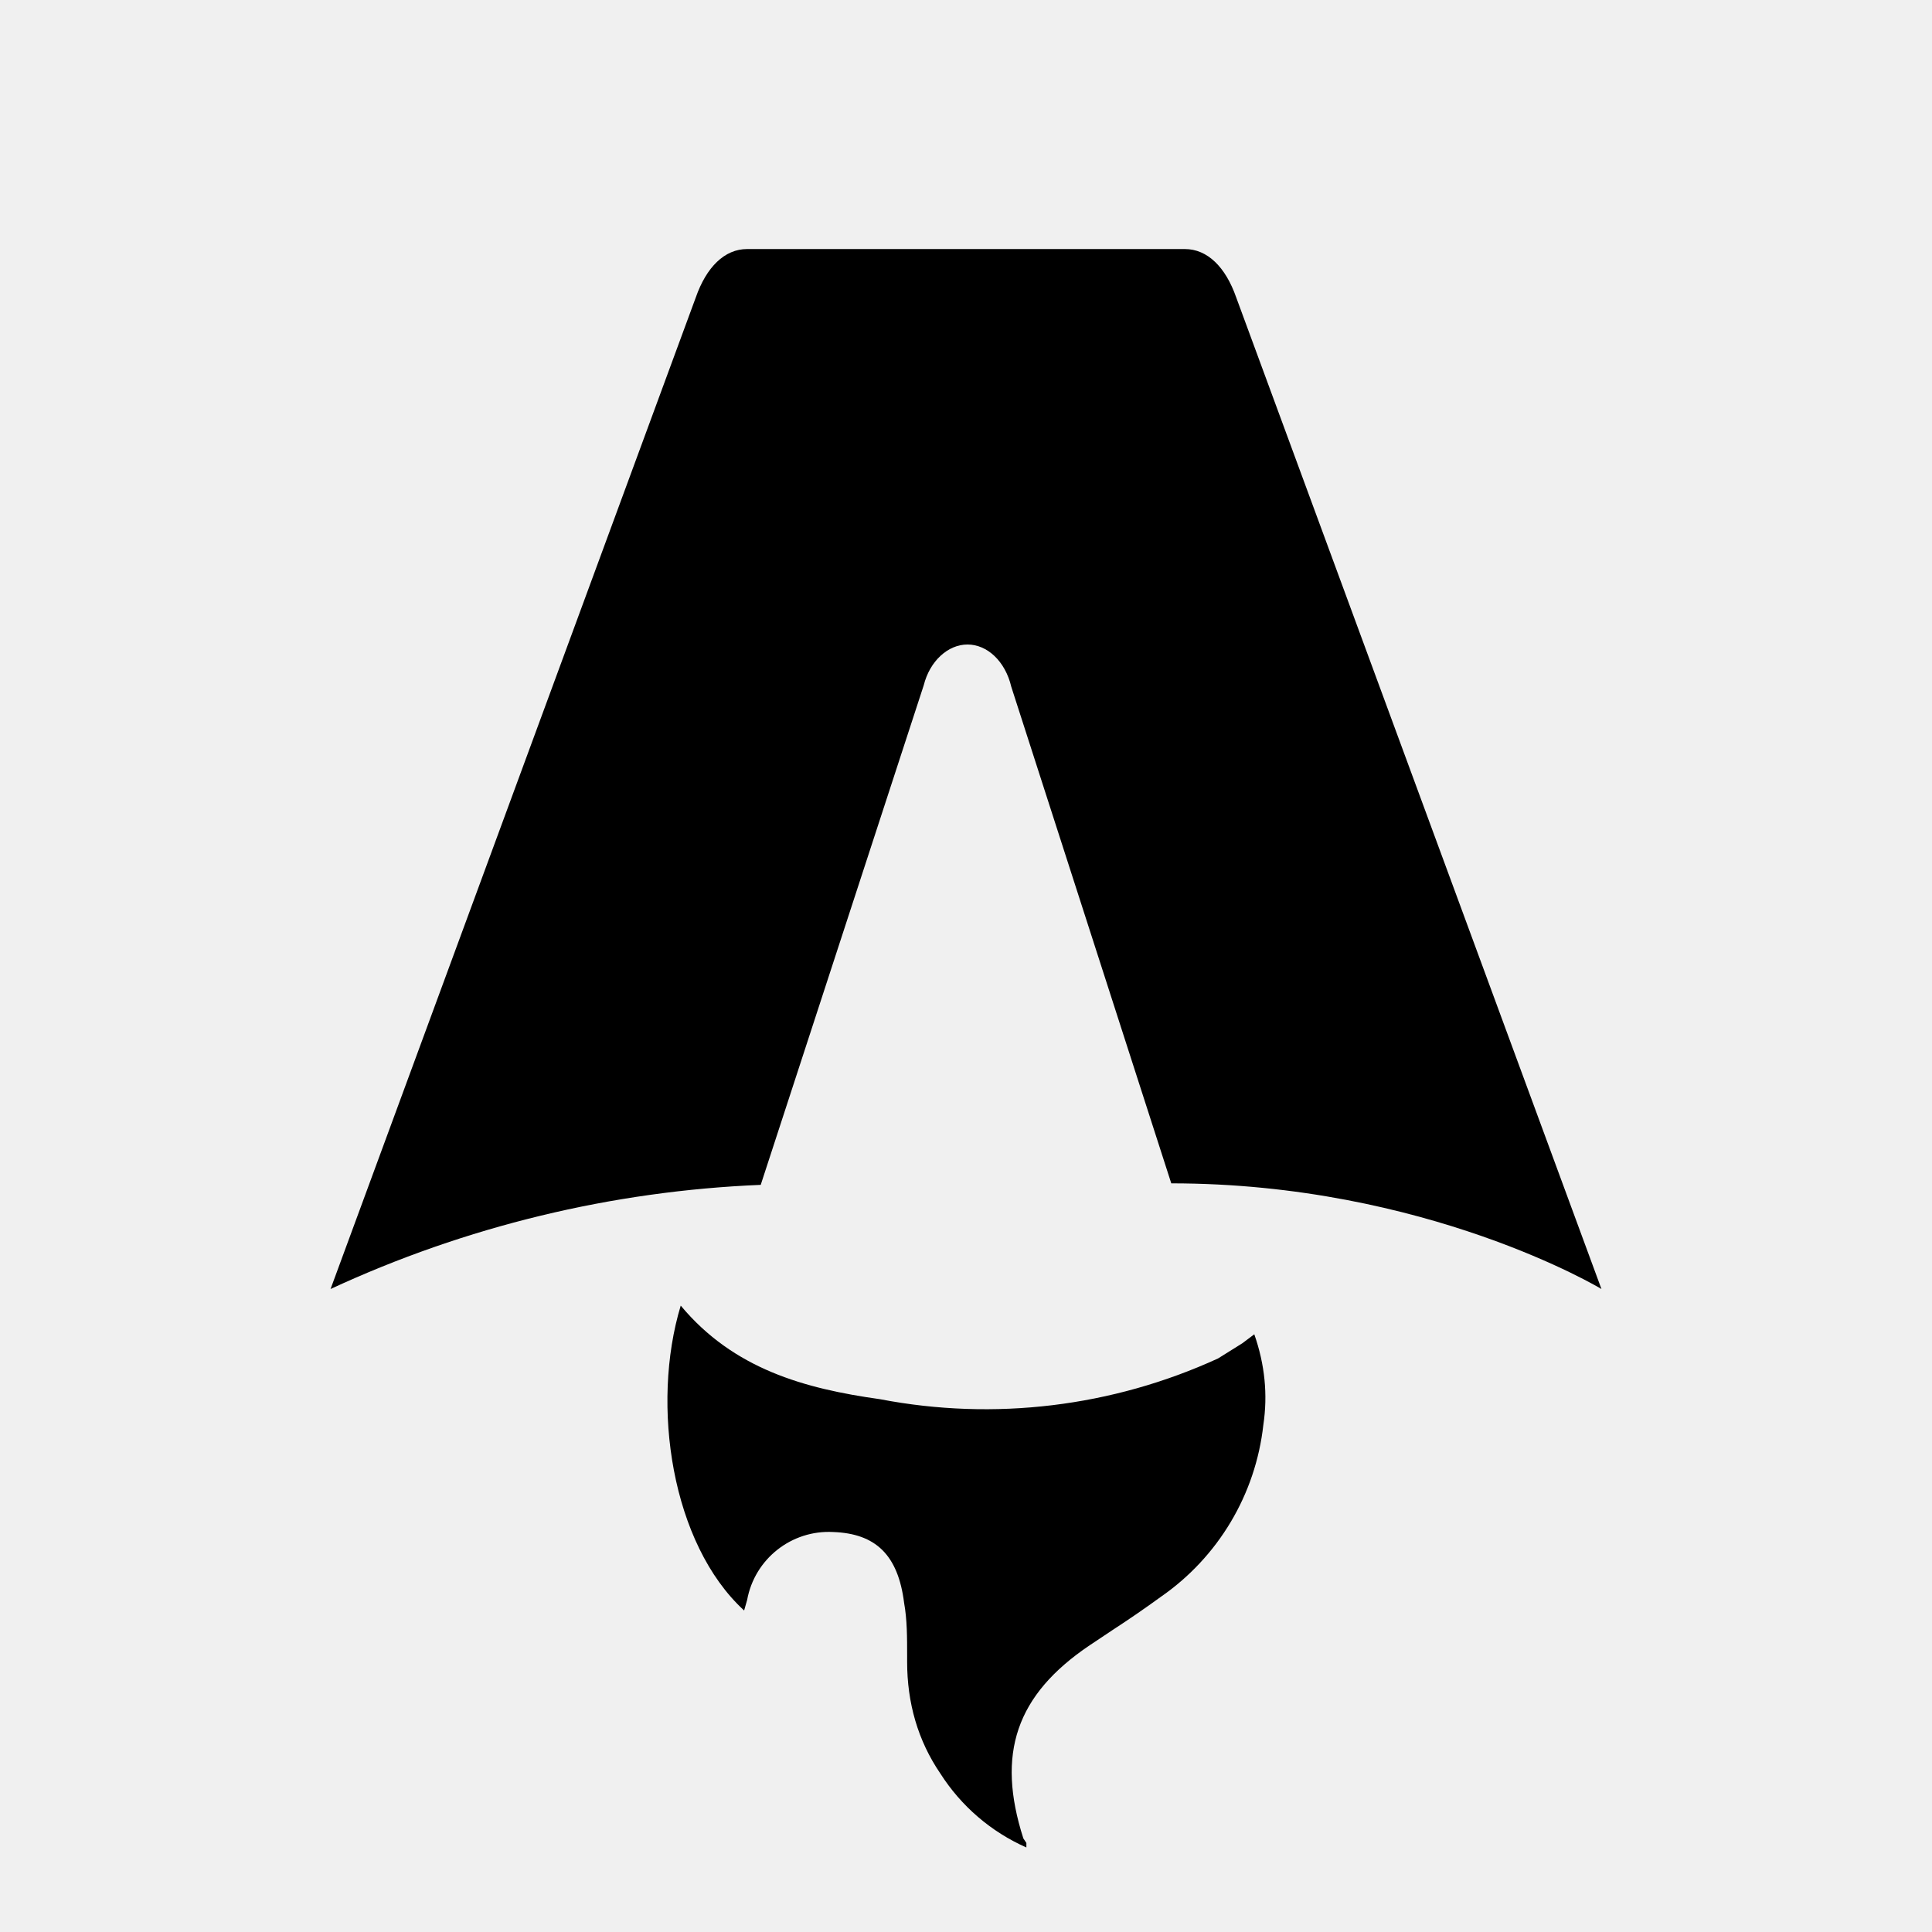
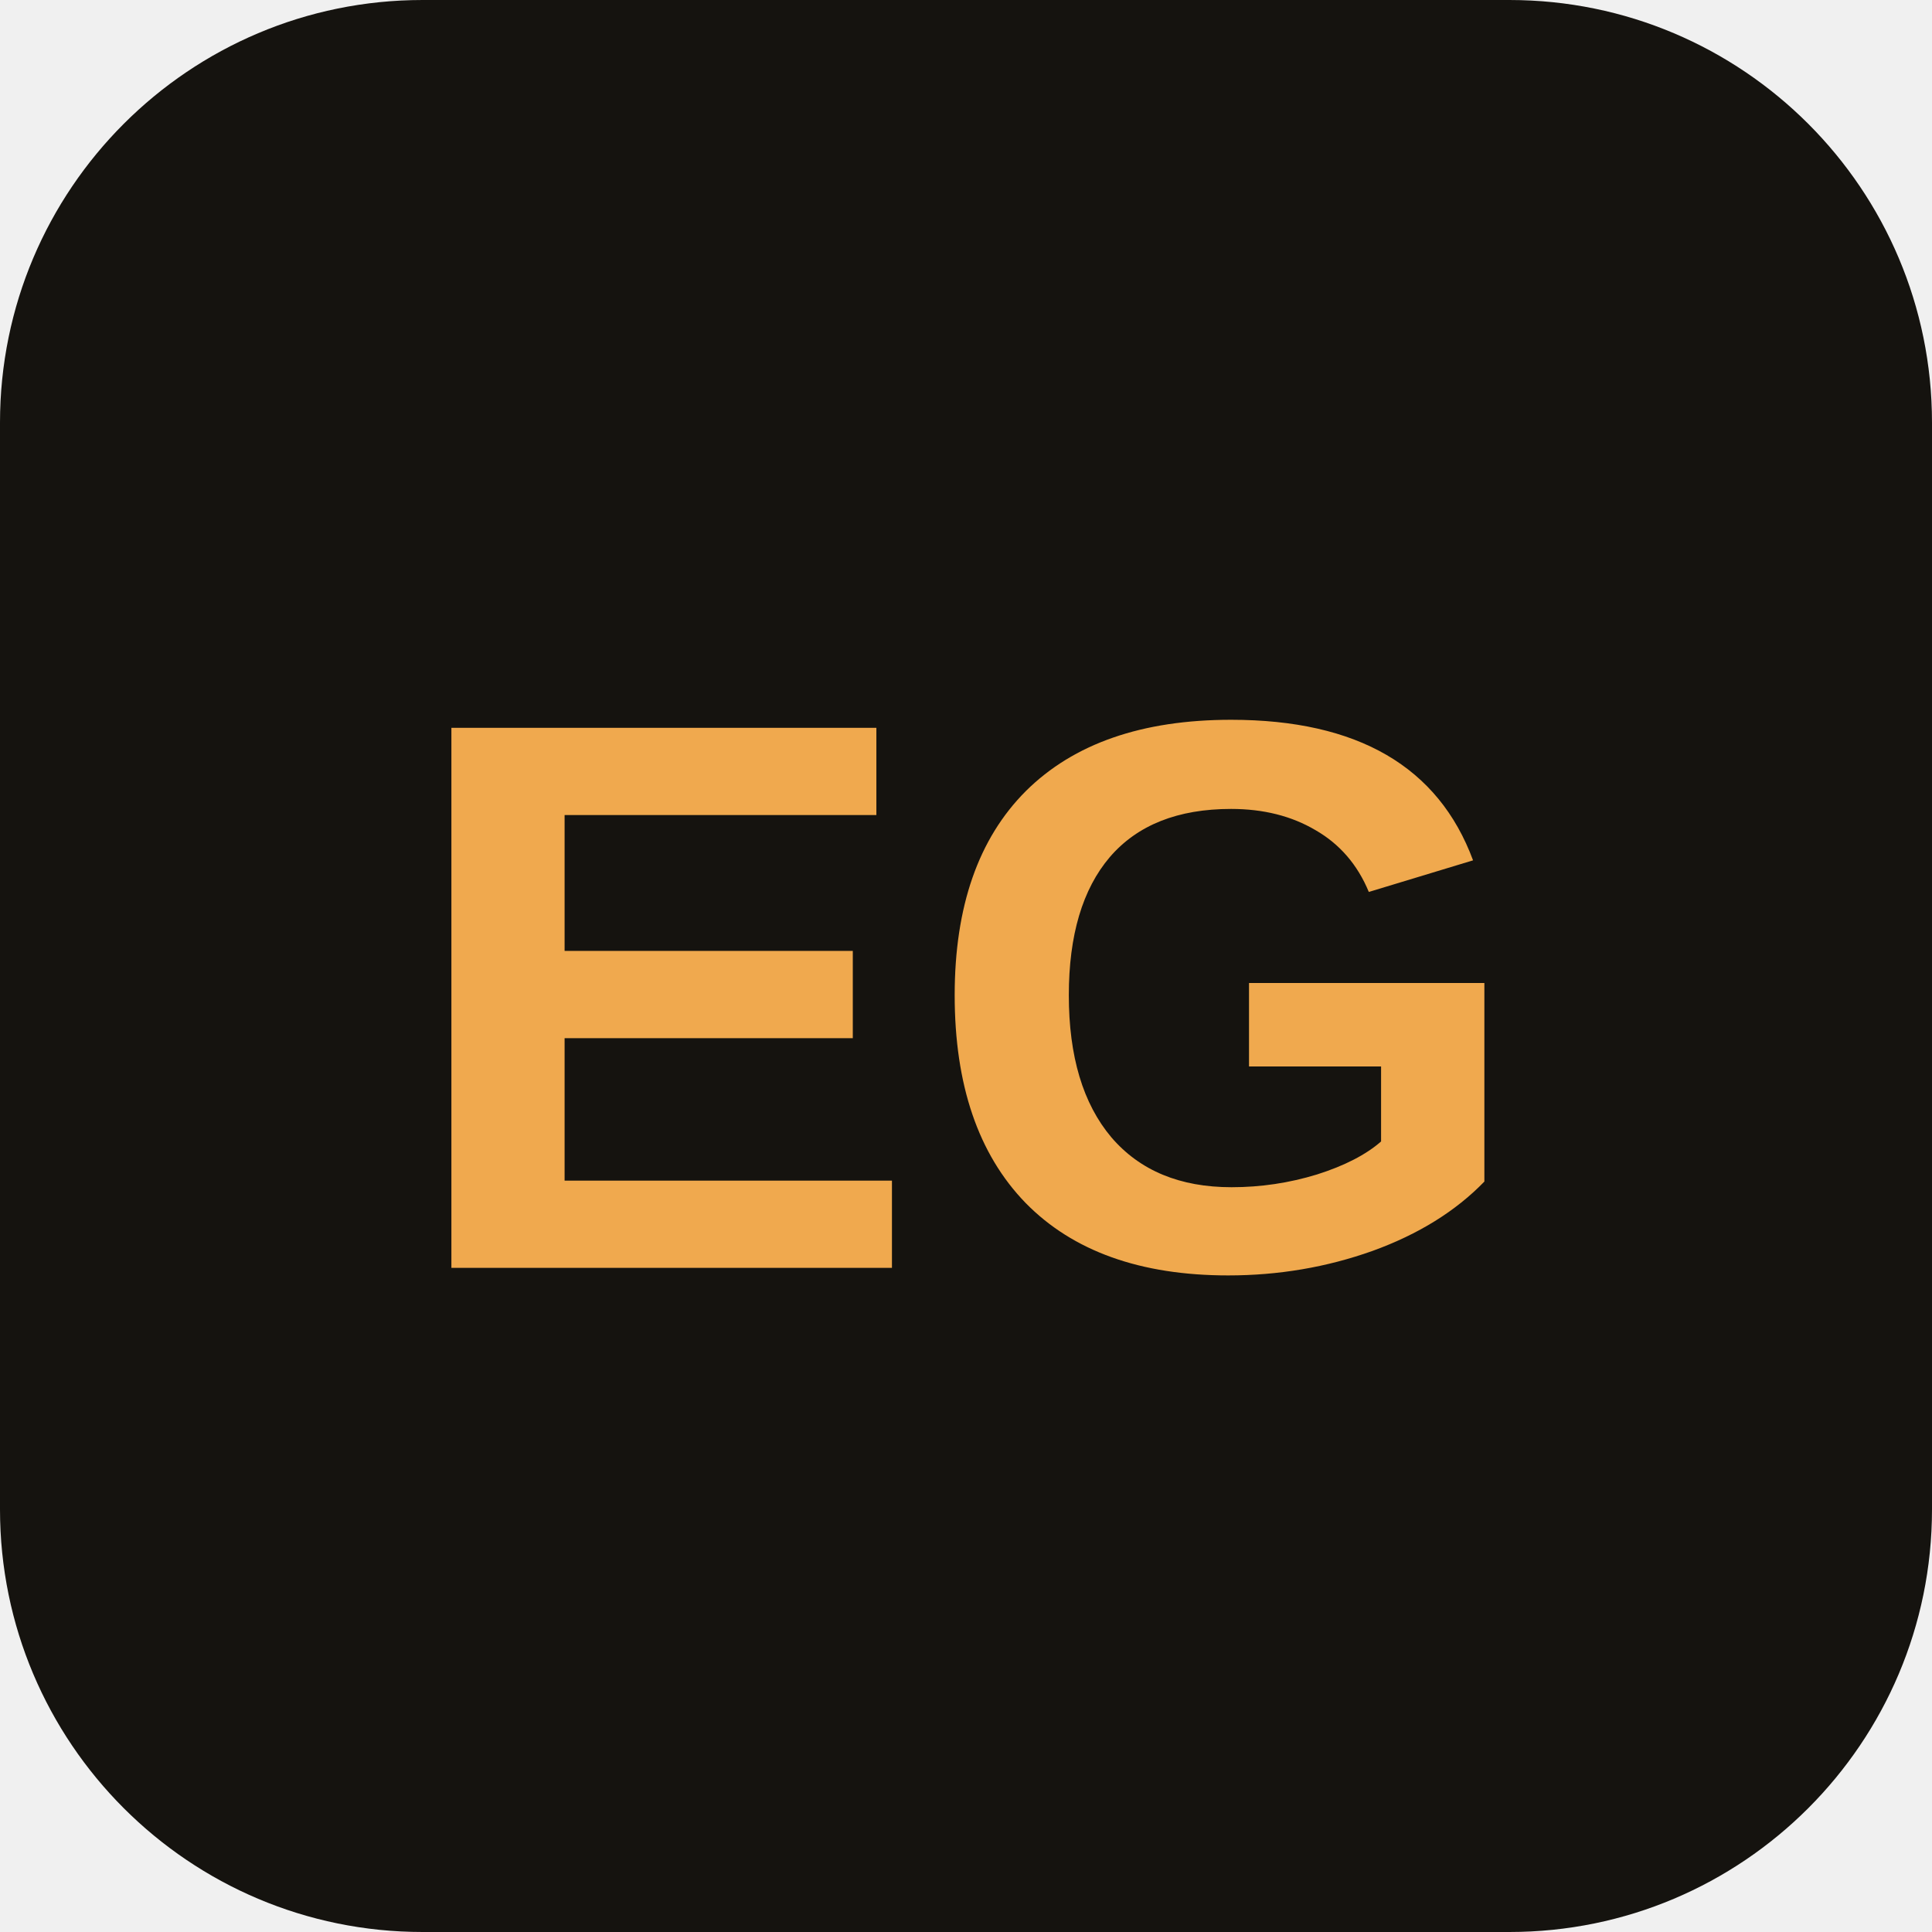
- <svg xmlns="http://www.w3.org/2000/svg" fill="none" viewBox="0 0 128 128">
-   <path d="M50.4 78.5a75.1 75.1 0 0 0-28.5 6.9l24.2-65.7c.7-2 1.9-3.2 3.4-3.2h29c1.5 0 2.7 1.2 3.4 3.2l24.2 65.7s-11.6-7-28.5-7L67 45.5c-.4-1.7-1.6-2.8-2.9-2.8-1.3 0-2.5 1.1-2.9 2.7L50.4 78.5Zm-1.1 28.2Zm-4.2-20.2c-2 6.6-.6 15.8 4.2 20.2a17.5 17.5 0 0 1 .2-.7 5.5 5.5 0 0 1 5.7-4.5c2.8.1 4.3 1.5 4.7 4.7.2 1.1.2 2.3.2 3.5v.4c0 2.7.7 5.2 2.2 7.4a13 13 0 0 0 5.7 4.9v-.3l-.2-.3c-1.8-5.6-.5-9.5 4.4-12.8l1.5-1a73 73 0 0 0 3.2-2.2 16 16 0 0 0 6.8-11.4c.3-2 .1-4-.6-6l-.8.6-1.6 1a37 37 0 0 1-22.4 2.7c-5-.7-9.7-2-13.2-6.2Z" />
-   <style>
-         path { fill: #000; }
-         @media (prefers-color-scheme: dark) {
-             path { fill: #FFF; }
-         }
-     </style>
+ <svg xmlns="http://www.w3.org/2000/svg" viewBox="0 0 64 64">
+   <rect width="64" height="64" rx="14" fill="#15130f" />
+   <text x="32" y="42" text-anchor="middle" font-family="Arial, Helvetica, sans-serif" font-weight="700" font-size="26" fill="#f0a94e">EG</text>
</svg>
